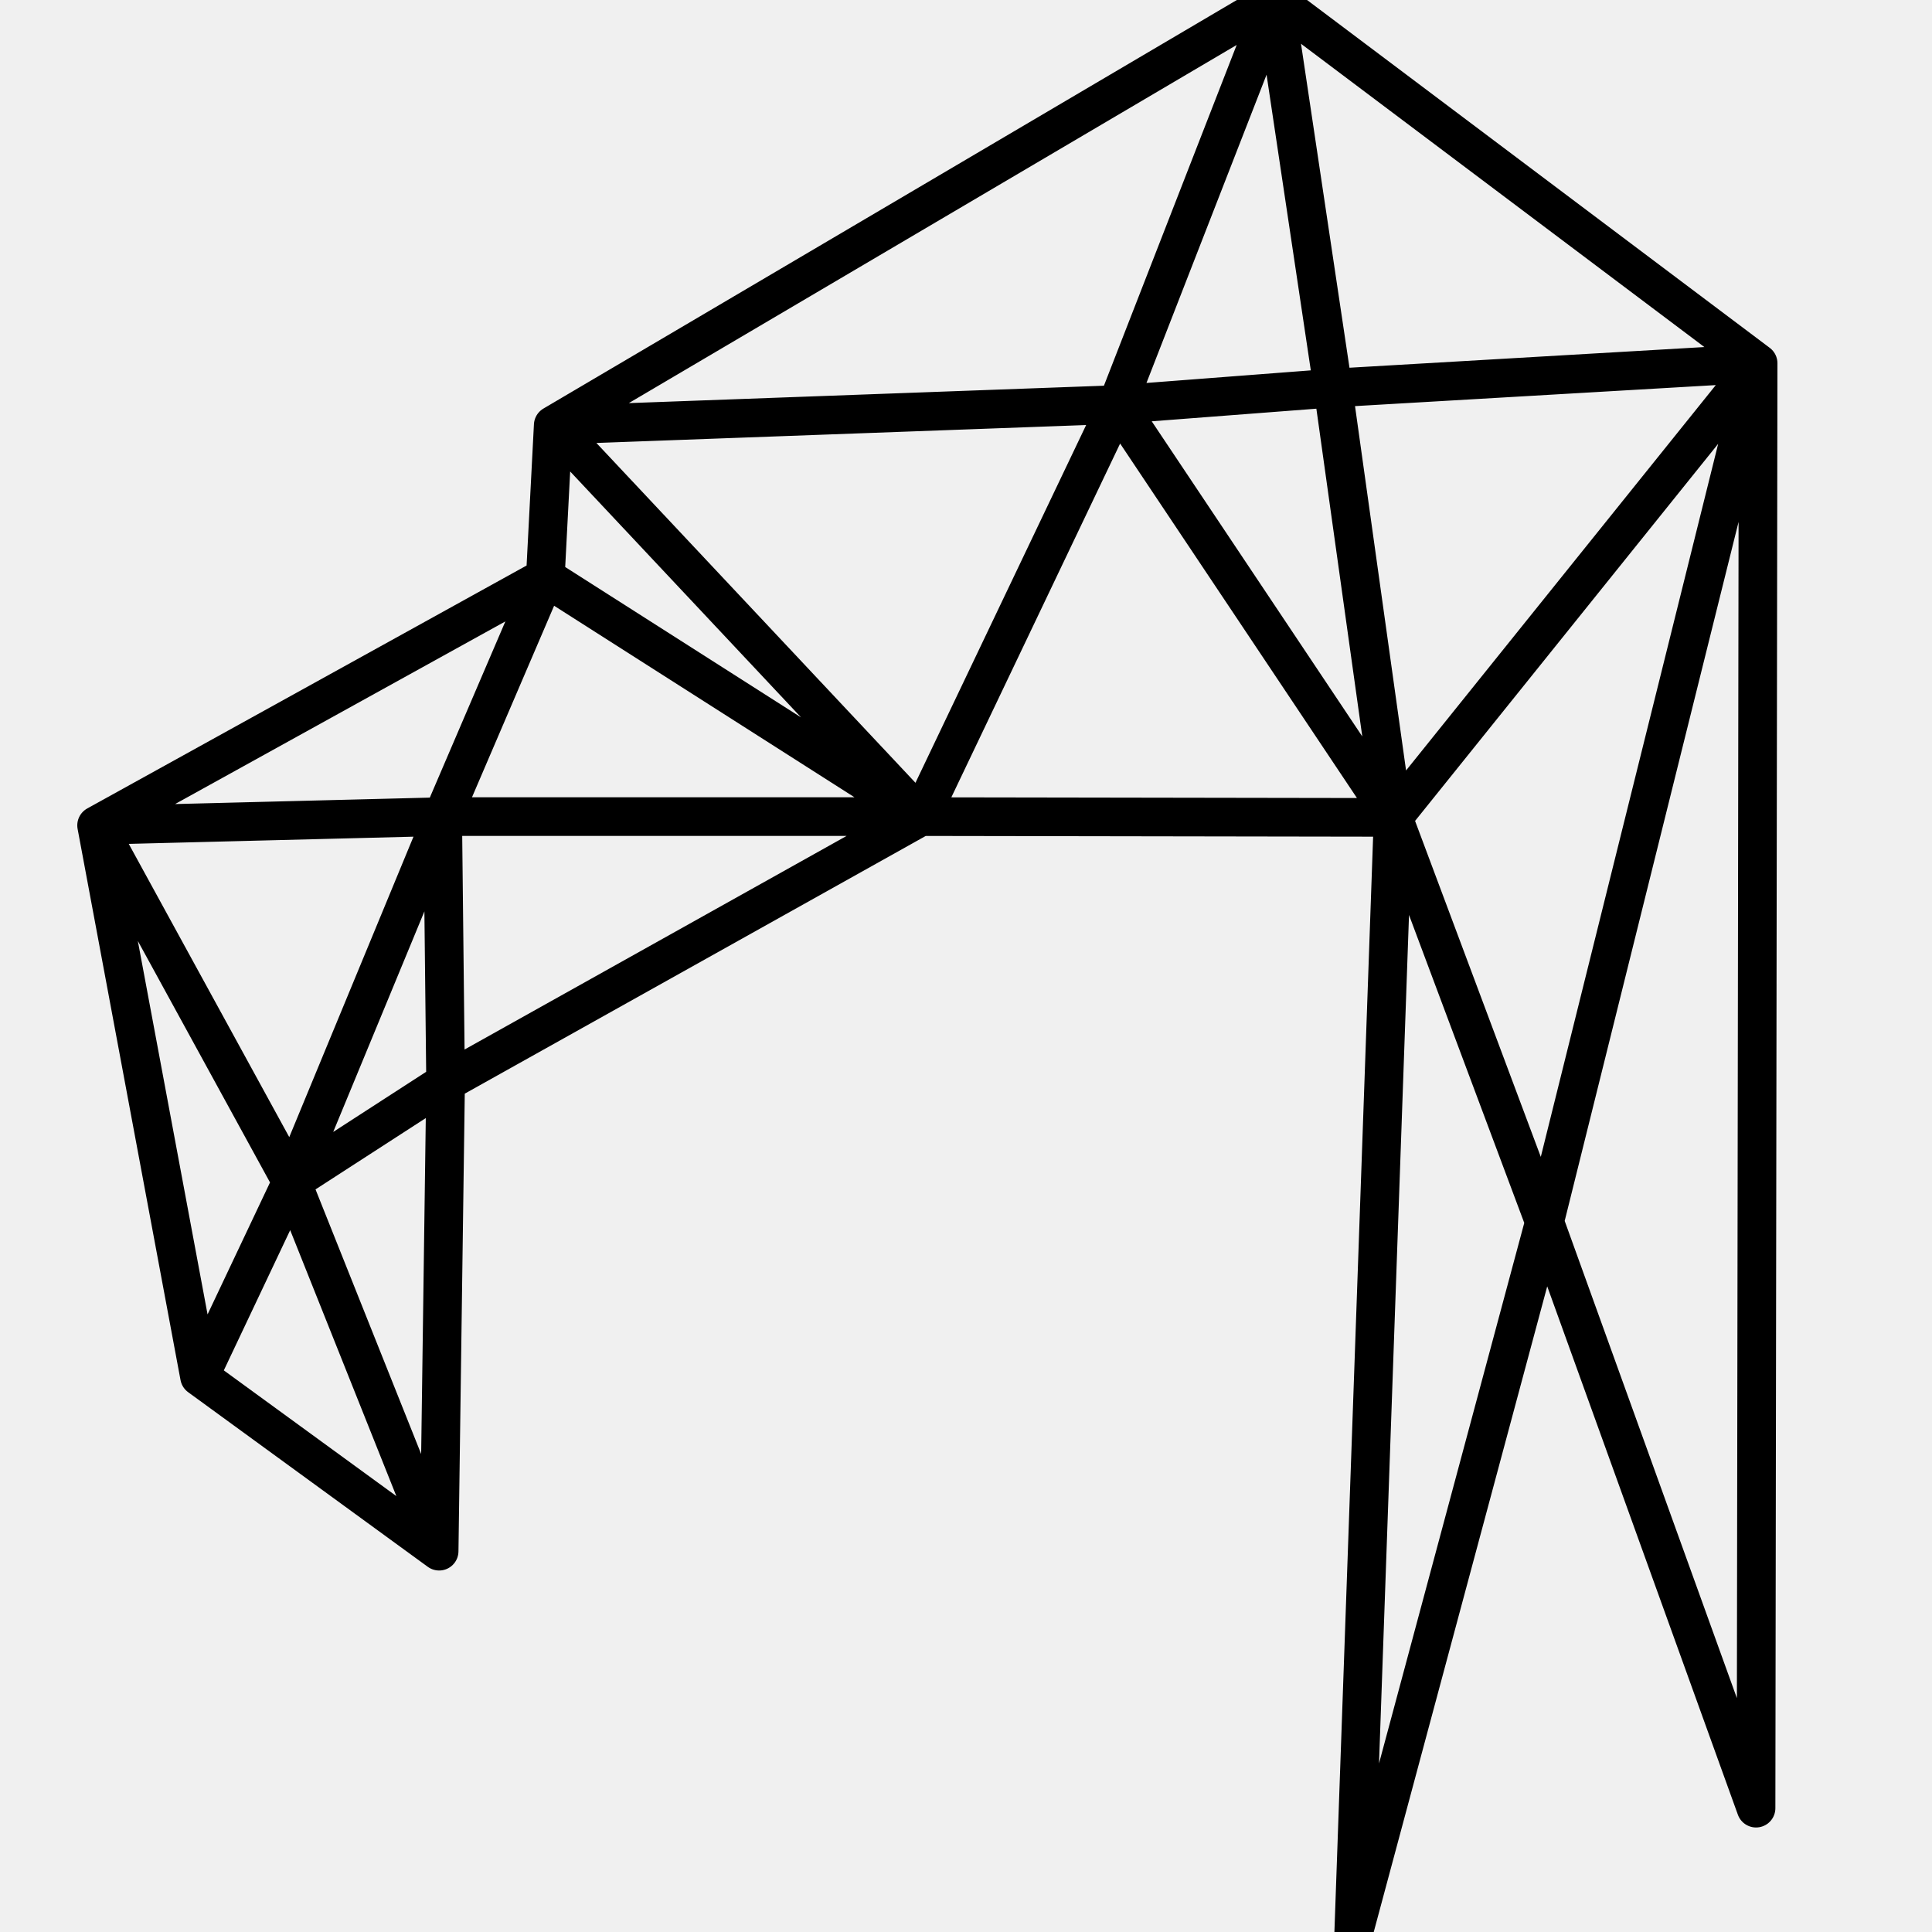
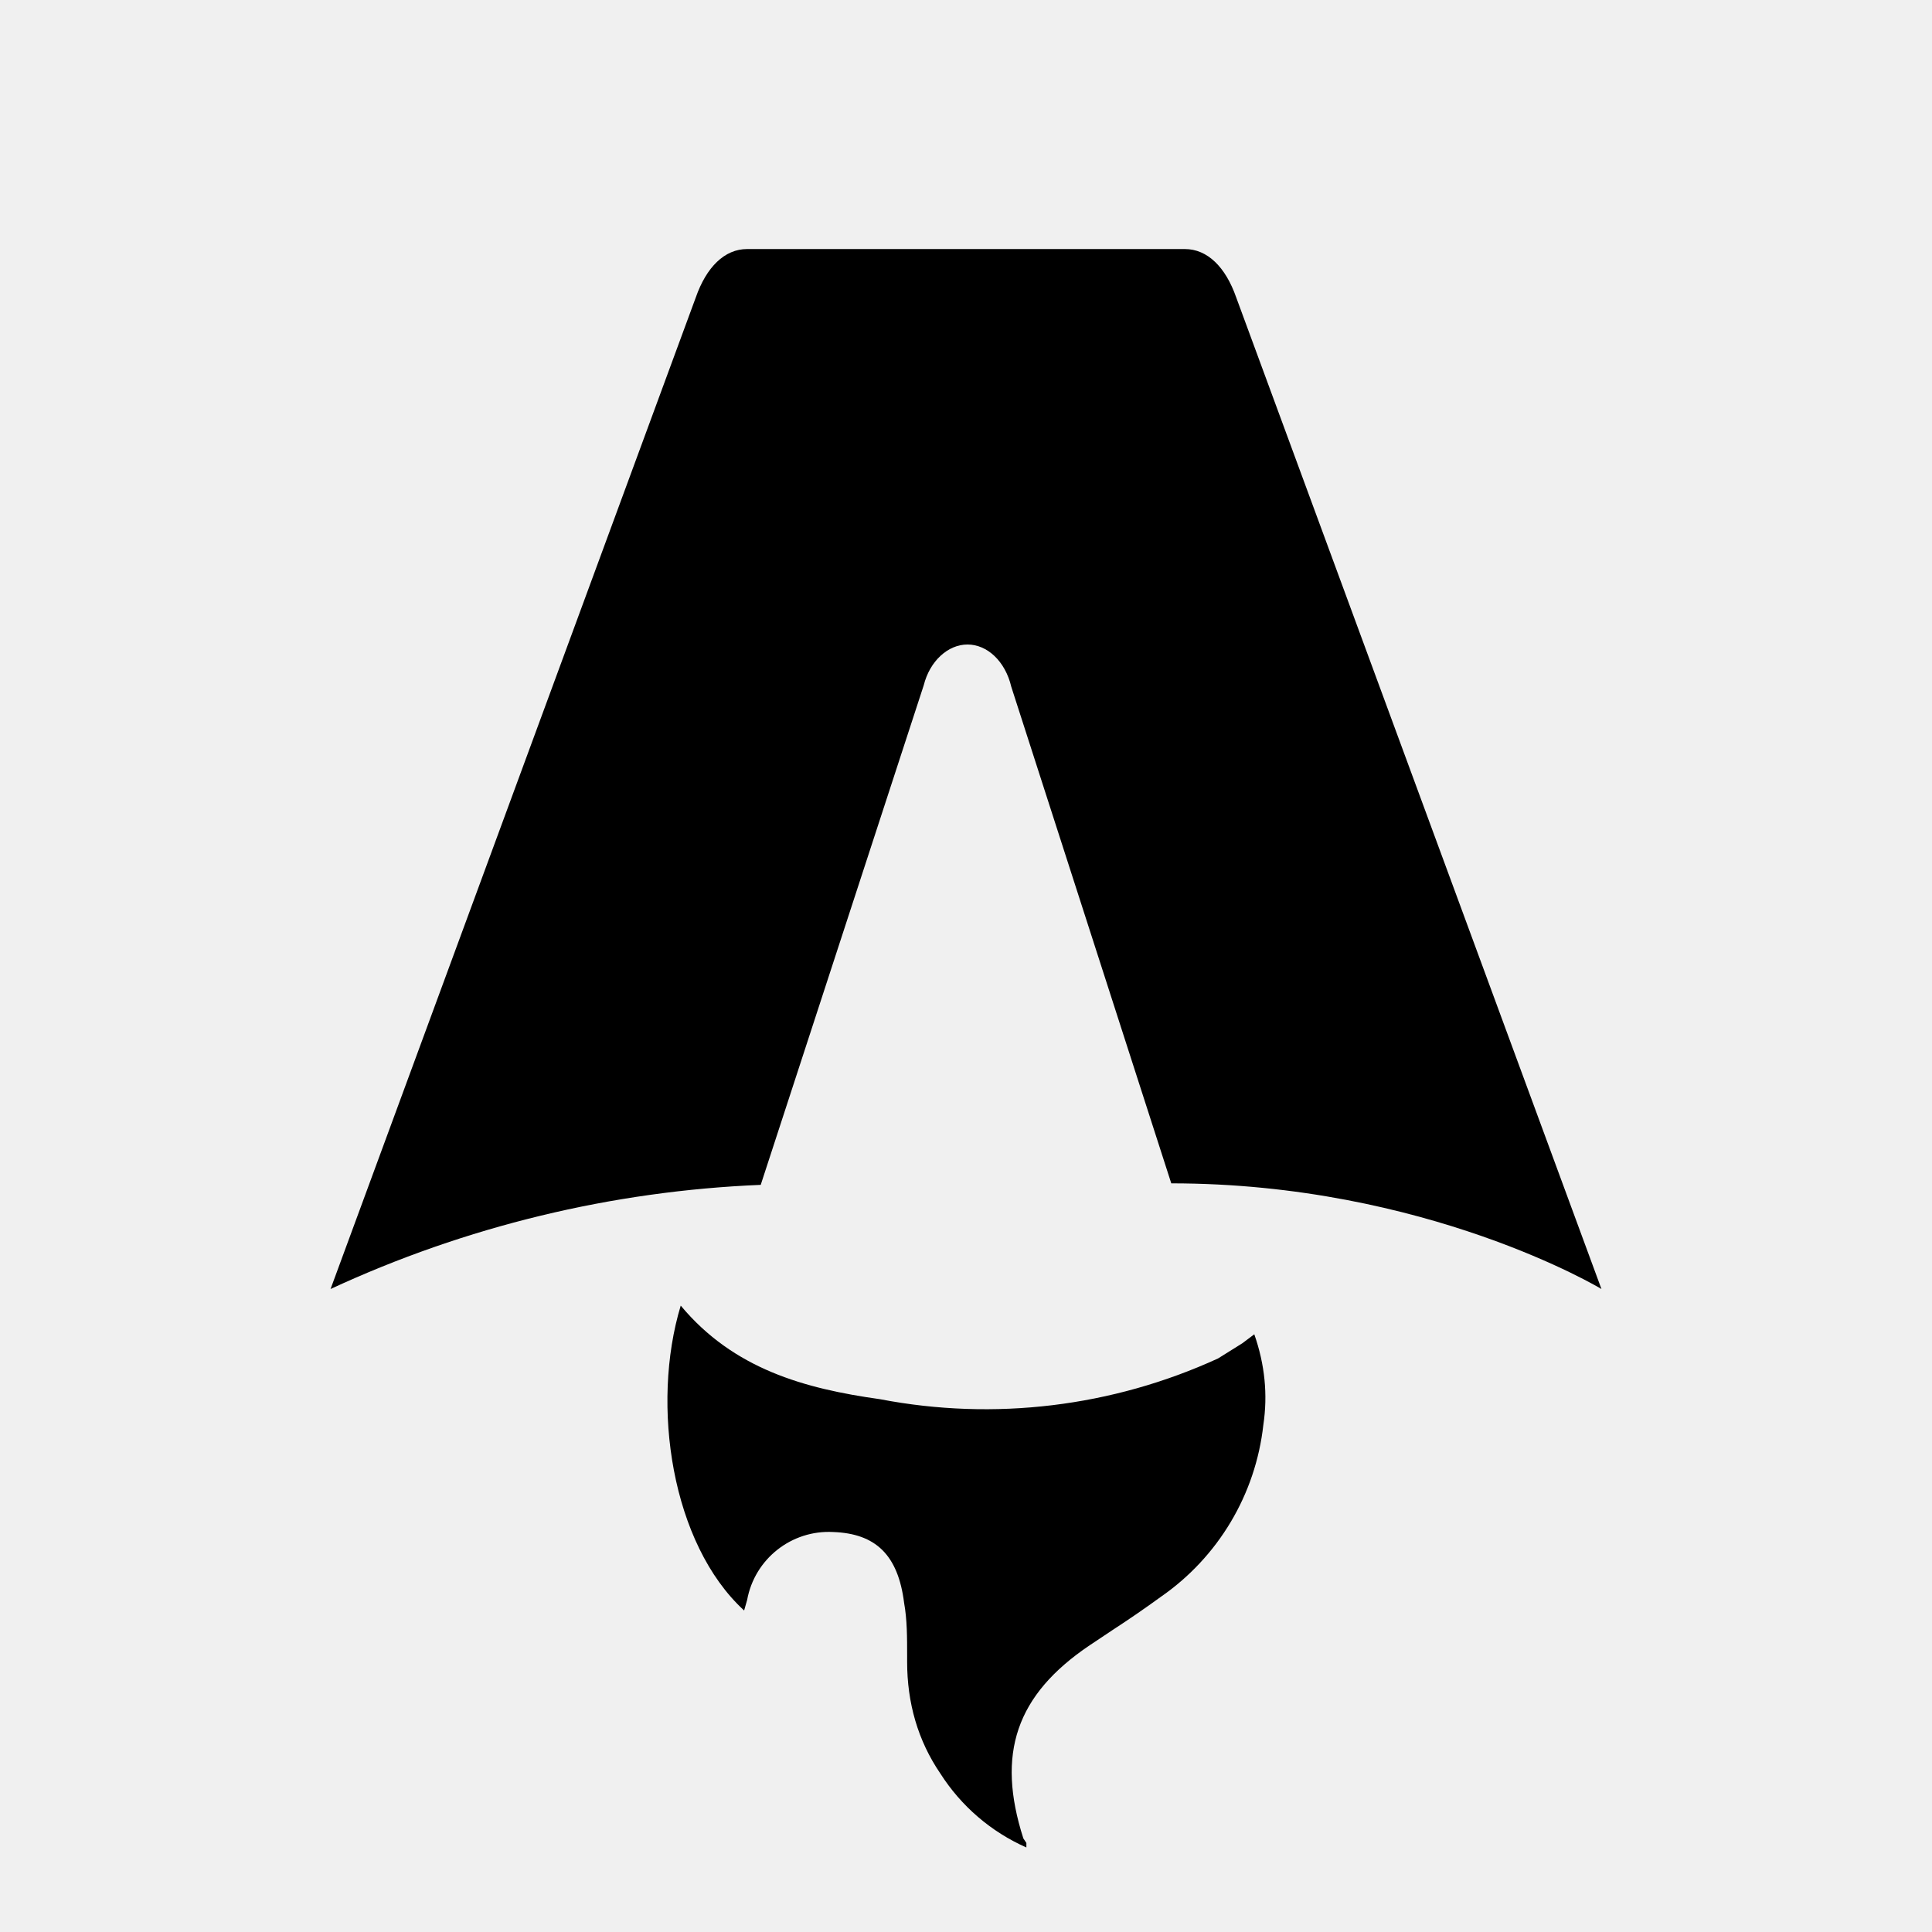
- <svg xmlns="http://www.w3.org/2000/svg" viewBox="0 0 100 100" fill="none" stroke="black" stroke-width="2" stroke-linecap="round" stroke-linejoin="round">
-   <path d="M22.73 80.289L10.327 71.251M22.73 80.289L15.098 61.17M22.73 80.289L23.064 56.017M10.327 71.251L15.098 61.17M10.327 71.251L5 42.721M15.098 61.17L5 42.721M15.098 61.17L23.064 56.017M15.098 61.17L22.913 42.268M5 42.721L22.913 42.268M5 42.721L28.226 29.878M23.064 56.017L22.913 42.268M23.064 56.017L47.657 42.268M22.913 42.268L28.226 29.878M22.913 42.268L47.657 42.268M28.226 29.878L47.657 42.268M28.226 29.878L28.635 22.009M47.657 42.268L28.635 22.009M47.657 42.268L57.832 20.94M47.657 42.268L72.108 42.308M28.635 22.009L57.832 20.94M28.635 22.009L65.99 0M57.832 20.94L65.99 0M57.832 20.94L68.995 20.085M57.832 20.94L72.108 42.308M65.99 0L68.995 20.085M65.99 0L91 18.803M68.995 20.085L72.108 42.308M68.995 20.085L91 18.803M72.108 42.308L91 18.803M72.108 42.308L79.944 63.248M72.108 42.308L70.069 100L79.944 63.248M91 18.803L79.944 63.248M91 18.803L90.893 93.59L79.944 63.248" />
+ <svg xmlns="http://www.w3.org/2000/svg" fill="none" viewBox="0 0 128 128">
+   <path d="M50.4 78.5a75.1 75.1 0 0 0-28.5 6.9l24.2-65.7c.7-2 1.9-3.2 3.4-3.2h29c1.5 0 2.7 1.2 3.4 3.2l24.2 65.7s-11.6-7-28.5-7L67 45.5c-.4-1.7-1.6-2.8-2.9-2.8-1.3 0-2.5 1.1-2.9 2.7L50.4 78.5Zm-1.1 28.2Zm-4.2-20.2c-2 6.6-.6 15.8 4.2 20.2a17.5 17.5 0 0 1 .2-.7 5.5 5.5 0 0 1 5.7-4.5c2.8.1 4.3 1.5 4.7 4.7.2 1.1.2 2.3.2 3.5v.4c0 2.7.7 5.2 2.2 7.4a13 13 0 0 0 5.7 4.9v-.3l-.2-.3c-1.8-5.6-.5-9.5 4.4-12.8l1.5-1a73 73 0 0 0 3.2-2.2 16 16 0 0 0 6.8-11.4c.3-2 .1-4-.6-6l-.8.6-1.6 1a37 37 0 0 1-22.4 2.7c-5-.7-9.7-2-13.2-6.2Z" />
  <style>
-         @media (prefers-color-scheme:dark) {
-             svg {
-                 stroke: white;
-             }
+         path { fill: #000; }
+         @media (prefers-color-scheme: dark) {
+             path { fill: #FFF; }
        }
    </style>
</svg>
